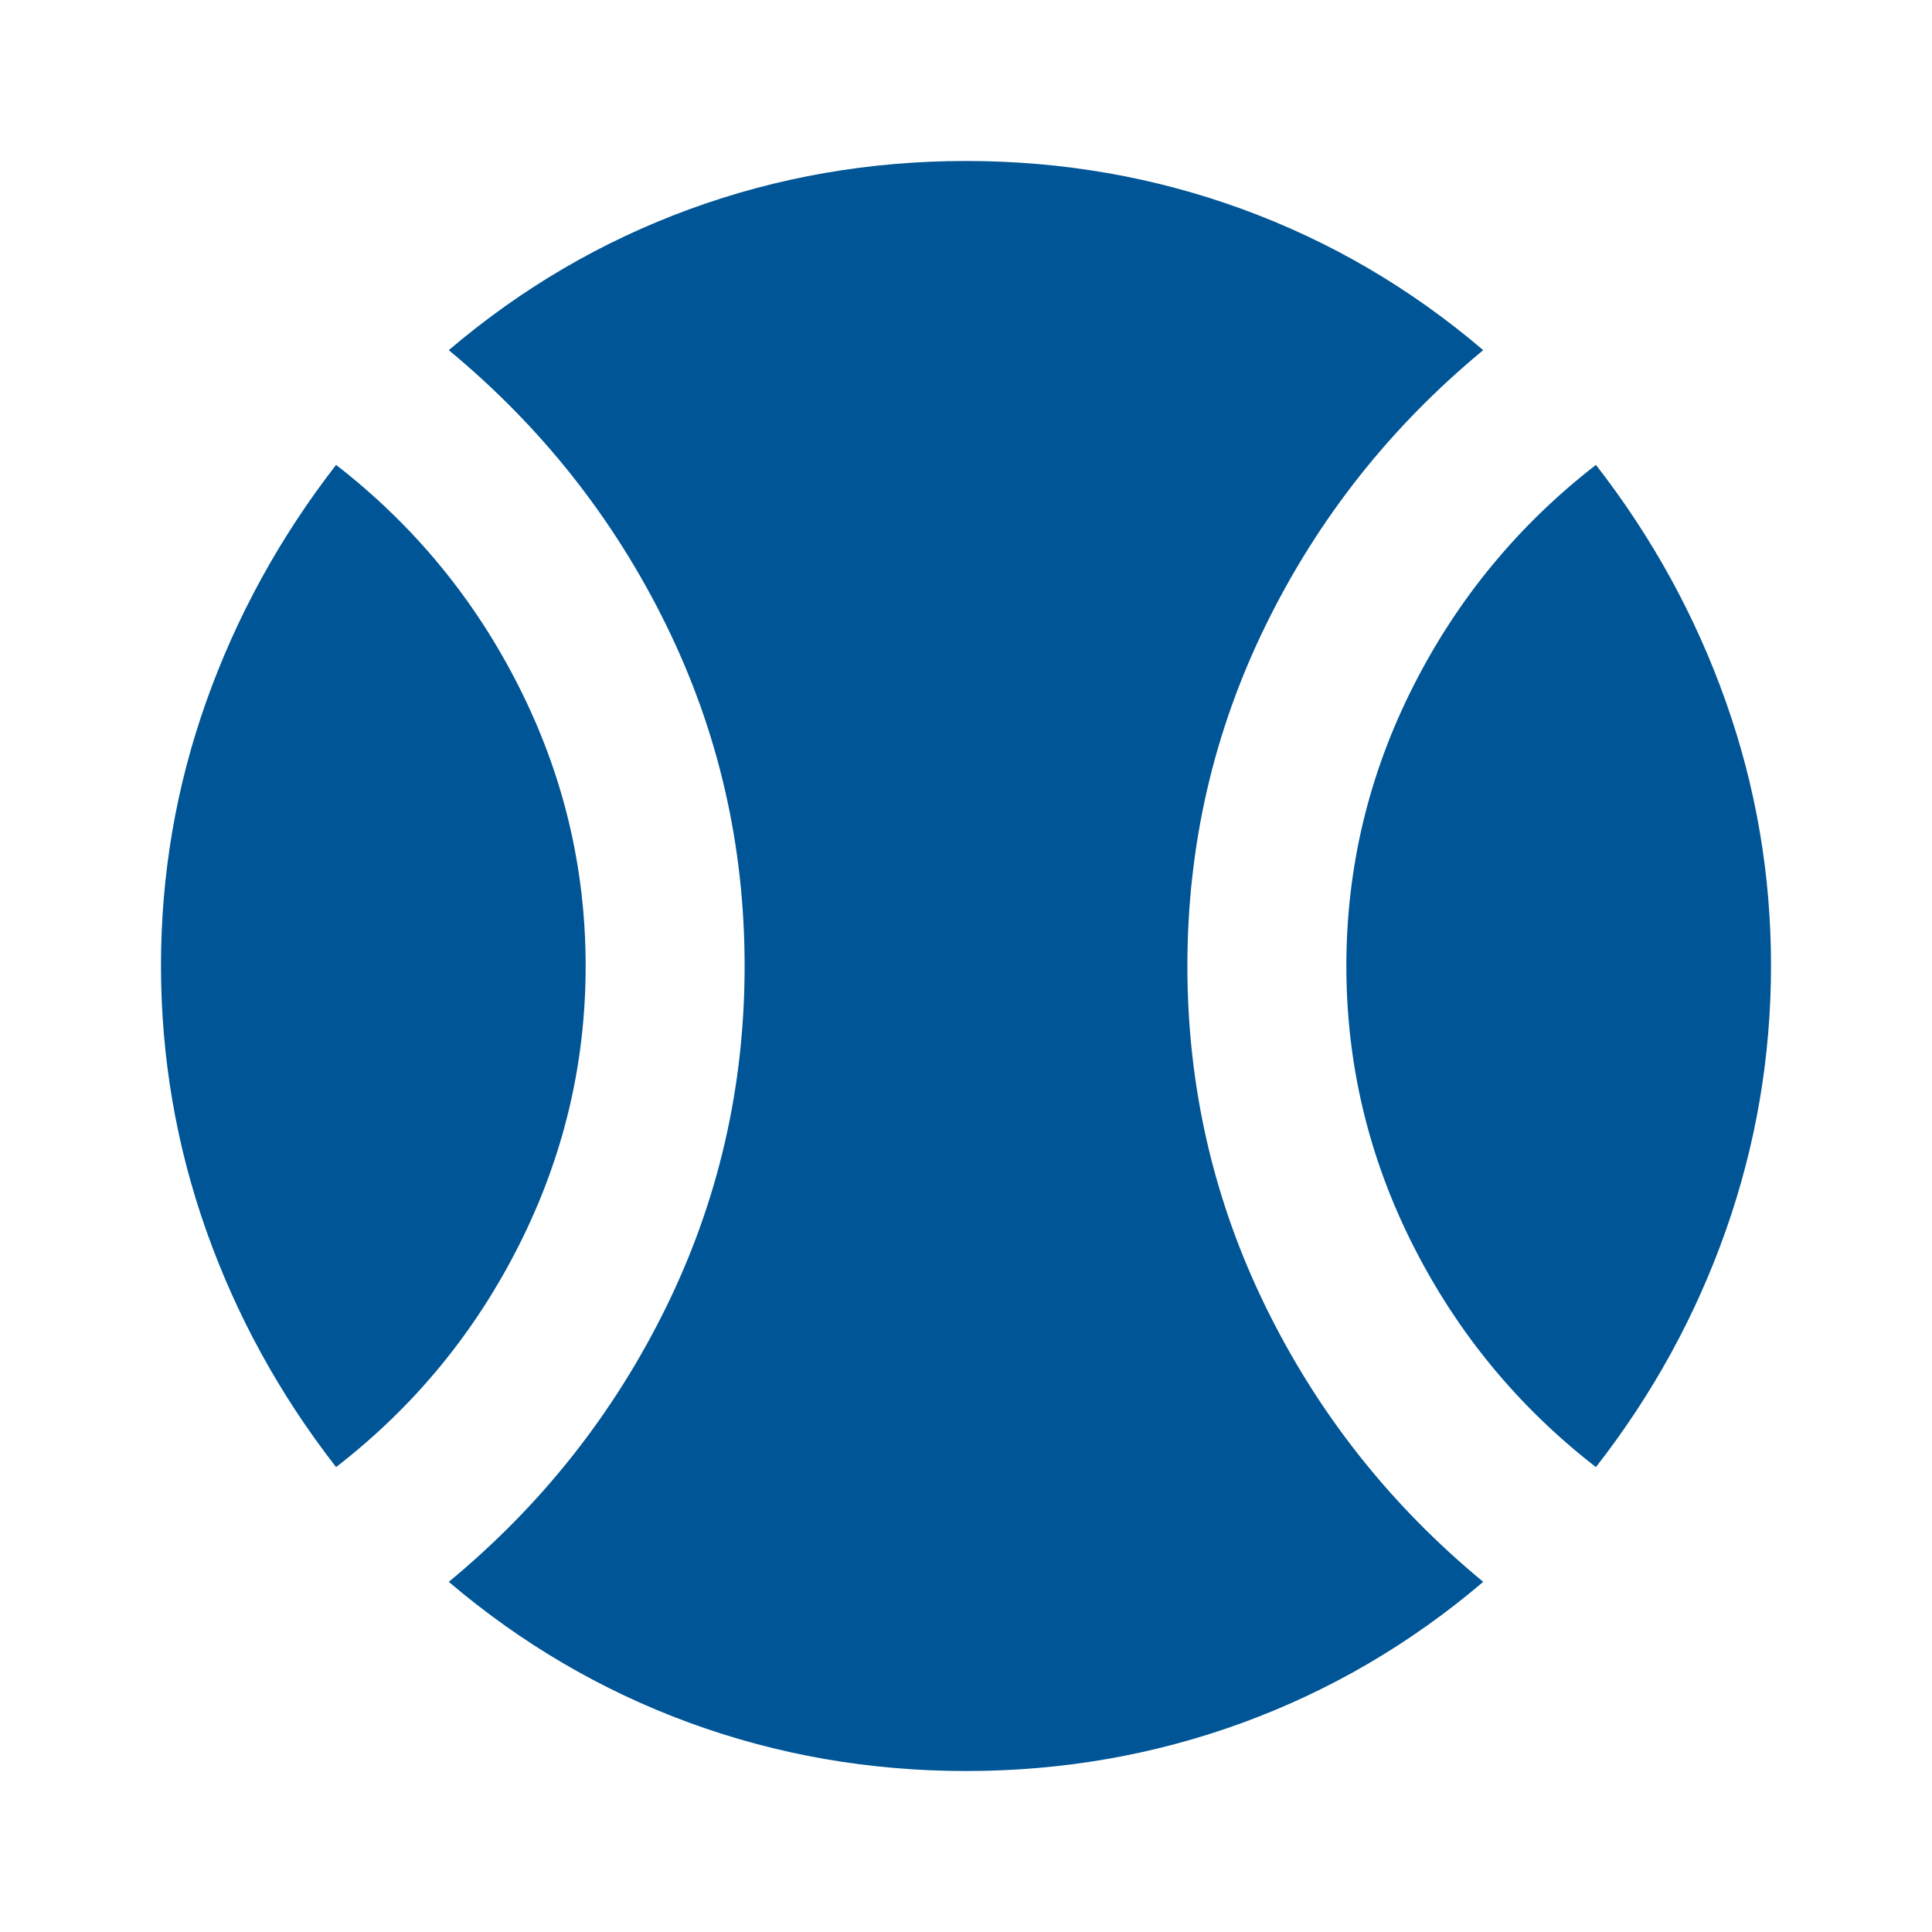
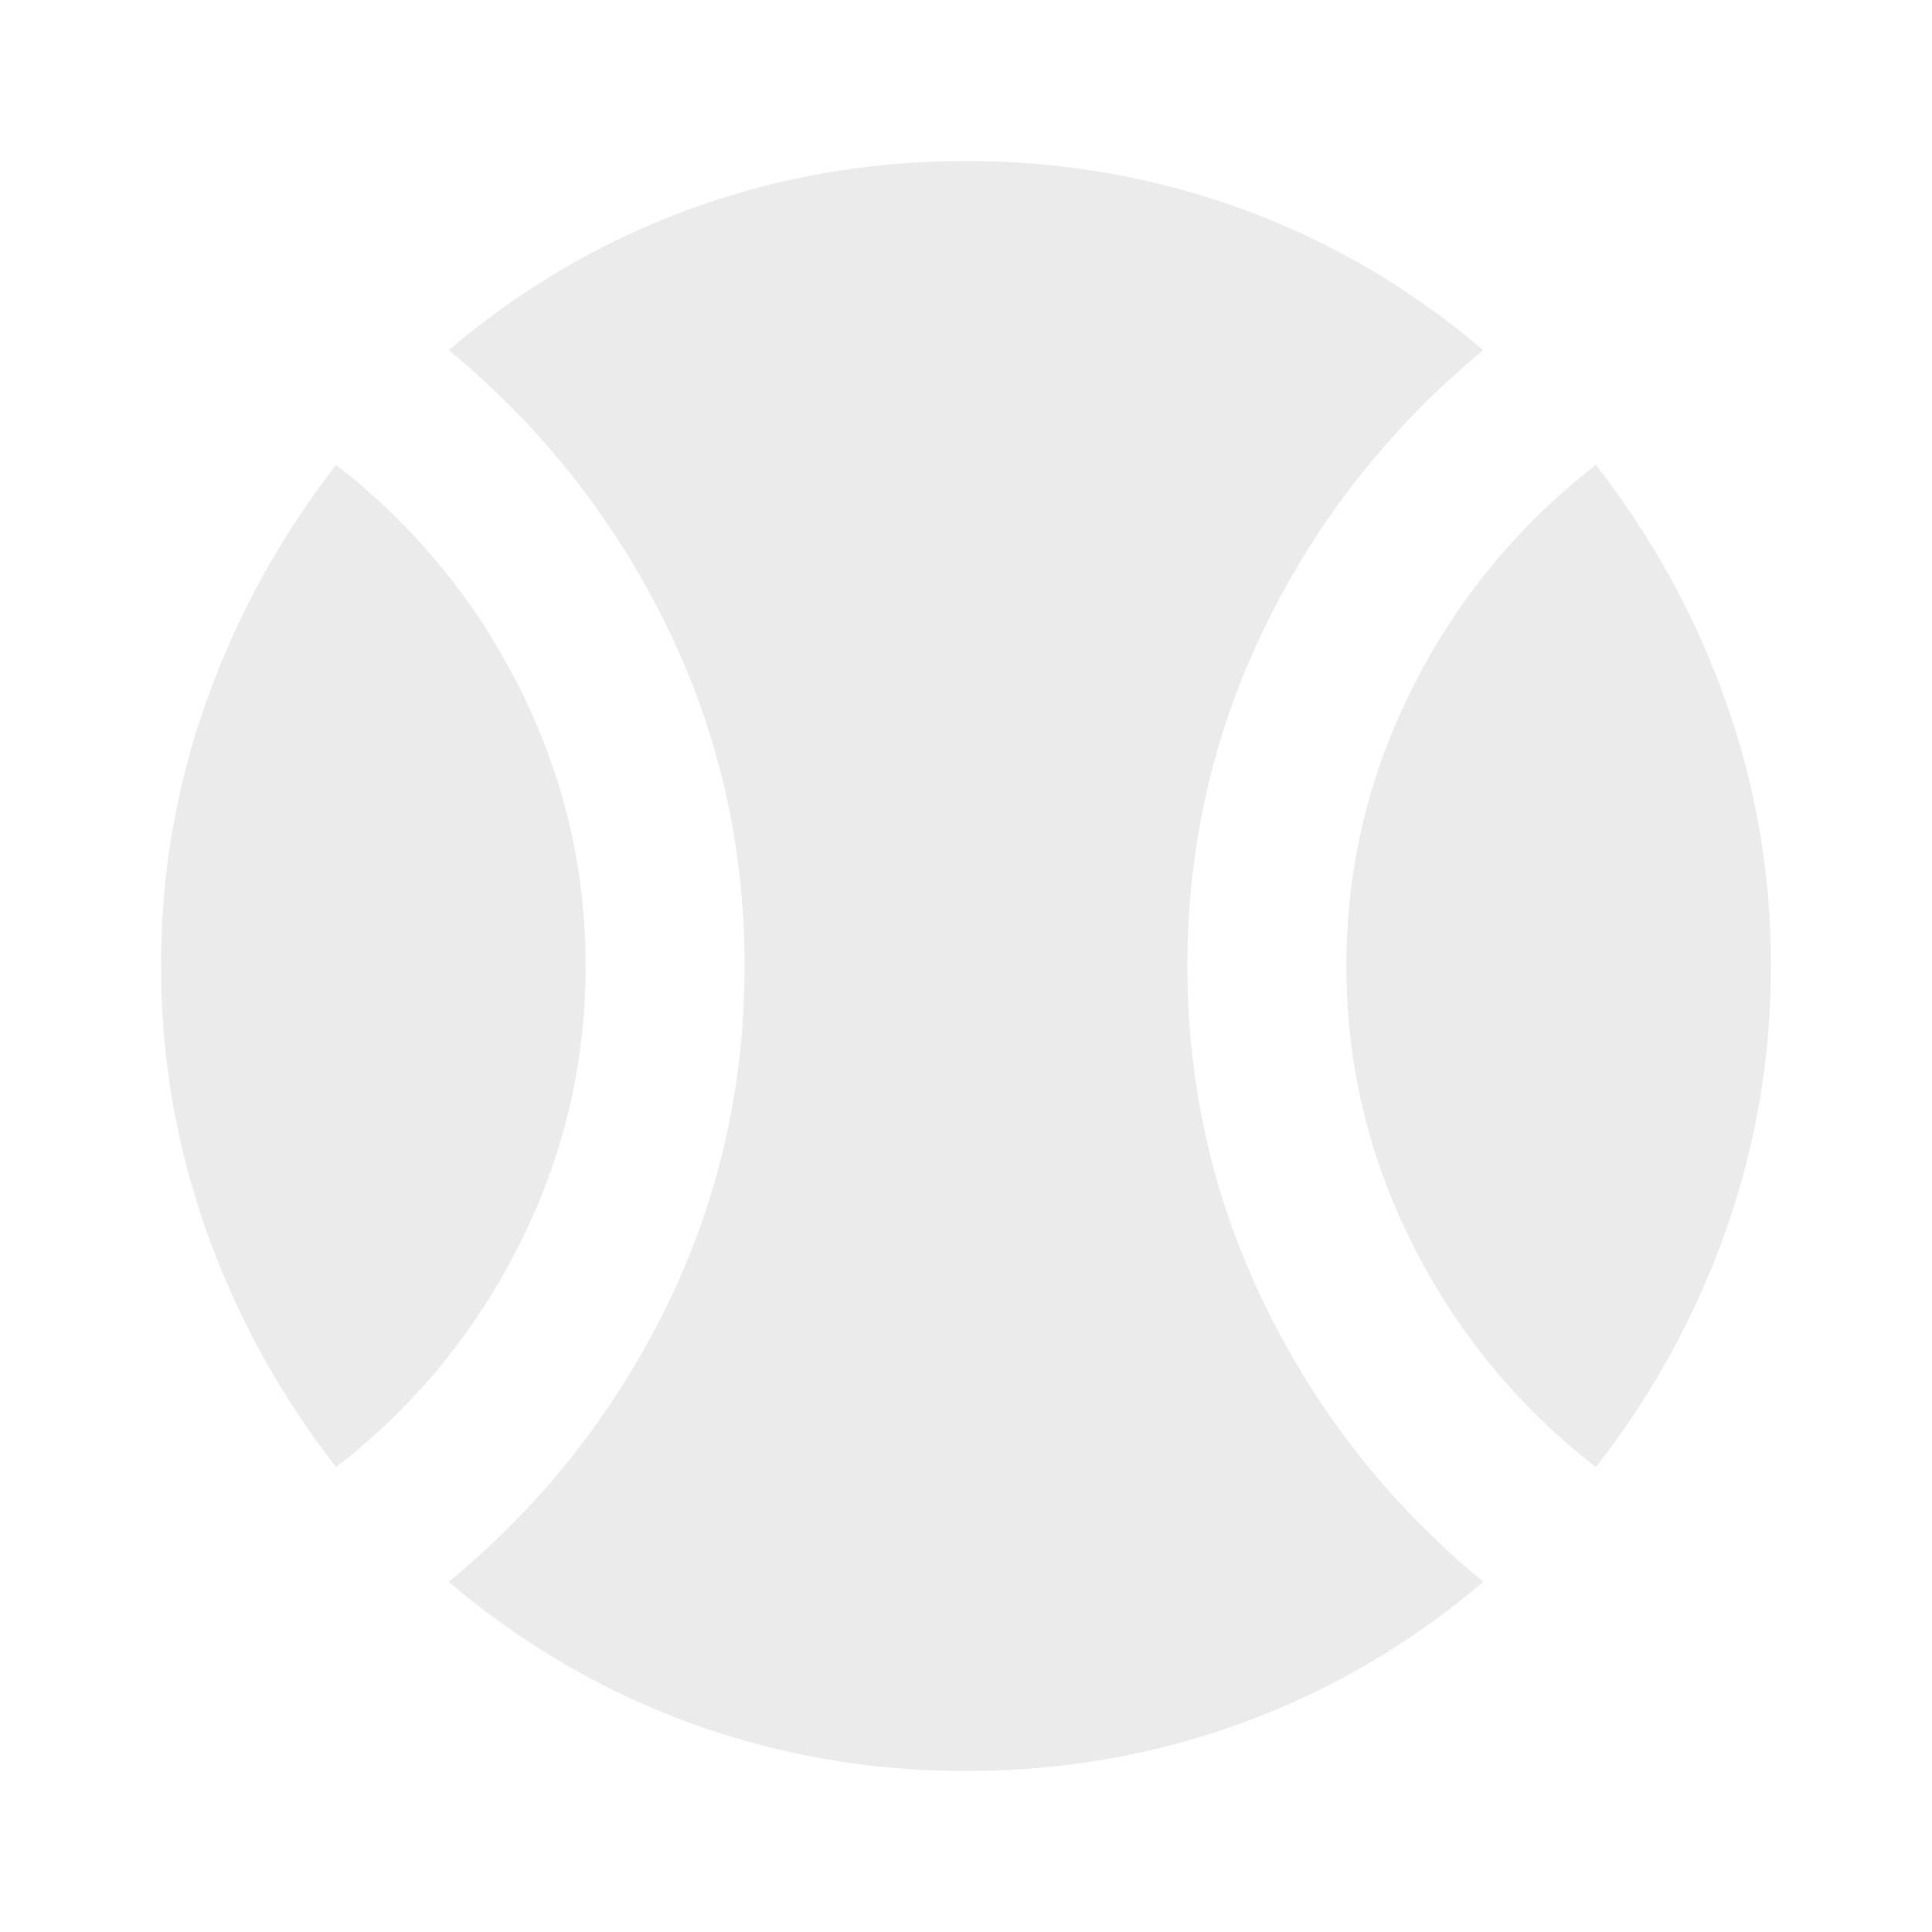
<svg xmlns="http://www.w3.org/2000/svg" width="46" height="46" viewBox="0 0 46 46" fill="none">
-   <g id="material-symbols:sports-baseball">
-     <path id="Vector" d="M8.002 34.931C6.66 33.206 5.63 31.33 4.912 29.302C4.194 27.274 3.835 25.174 3.833 23C3.832 20.826 4.192 18.727 4.912 16.7C5.633 14.673 6.663 12.796 8.002 11.069C9.855 12.506 11.308 14.271 12.362 16.364C13.417 18.457 13.944 20.669 13.944 23C13.944 25.331 13.417 27.543 12.362 29.637C11.308 31.732 9.855 33.496 8.002 34.931ZM23 42.167C20.7 42.167 18.504 41.783 16.412 41.017C14.321 40.25 12.412 39.132 10.685 37.663C12.889 35.842 14.614 33.662 15.86 31.123C17.106 28.584 17.729 25.876 17.729 23C17.729 20.124 17.106 17.417 15.86 14.879C14.614 12.341 12.889 10.161 10.685 8.337C12.41 6.868 14.319 5.75 16.412 4.983C18.505 4.217 20.701 3.833 23 3.833C25.299 3.833 27.495 4.217 29.589 4.983C31.684 5.75 33.592 6.868 35.315 8.337C33.11 10.158 31.385 12.339 30.14 14.879C28.894 17.419 28.271 20.126 28.271 23C28.271 25.874 28.894 28.581 30.14 31.123C31.385 33.664 33.11 35.844 35.315 37.663C33.59 39.132 31.68 40.25 29.587 41.017C27.494 41.783 25.299 42.167 23 42.167ZM37.998 34.931C36.145 33.494 34.692 31.729 33.637 29.637C32.583 27.546 32.056 25.333 32.056 23C32.056 20.667 32.583 18.454 33.637 16.363C34.692 14.271 36.145 12.506 37.998 11.069C39.34 12.794 40.37 14.671 41.089 16.7C41.809 18.729 42.168 20.829 42.167 23C42.165 25.171 41.806 27.272 41.089 29.302C40.373 31.332 39.342 33.209 37.998 34.931Z" fill="#005596" />
-   </g>
+   <path d="M8.002 34.931C6.661 33.206 5.631 31.33 4.913 29.302C4.194 27.274 3.835 25.174 3.833 23C3.832 20.826 4.192 18.727 4.913 16.7C5.633 14.673 6.663 12.796 8.002 11.069C9.855 12.506 11.309 14.271 12.363 16.364C13.417 18.457 13.944 20.669 13.944 23C13.944 25.331 13.417 27.543 12.363 29.637C11.309 31.732 9.855 33.496 8.002 34.931ZM23 42.167C20.7 42.167 18.504 41.783 16.413 41.017C14.321 40.25 12.412 39.132 10.686 37.663C12.89 35.842 14.615 33.662 15.861 31.123C17.106 28.584 17.729 25.876 17.729 23C17.729 20.124 17.106 17.417 15.861 14.879C14.615 12.341 12.89 10.161 10.686 8.337C12.411 6.868 14.32 5.75 16.413 4.983C18.506 4.217 20.701 3.833 23 3.833C25.299 3.833 27.495 4.217 29.59 4.983C31.684 5.75 33.592 6.868 35.315 8.337C33.111 10.158 31.386 12.339 30.14 14.879C28.894 17.419 28.271 20.126 28.271 23C28.271 25.874 28.894 28.581 30.14 31.123C31.386 33.664 33.111 35.844 35.315 37.663C33.59 39.132 31.681 40.25 29.588 41.017C27.495 41.783 25.299 42.167 23 42.167ZM37.998 34.931C36.145 33.494 34.692 31.729 33.638 29.637C32.584 27.546 32.056 25.333 32.056 23C32.056 20.667 32.584 18.454 33.638 16.363C34.692 14.271 36.145 12.506 37.998 11.069C39.34 12.794 40.37 14.671 41.09 16.7C41.809 18.729 42.168 20.829 42.167 23C42.166 25.171 41.806 27.272 41.09 29.302C40.373 31.332 39.342 33.209 37.998 34.931Z" fill="#EBEBEB" />
</svg>
